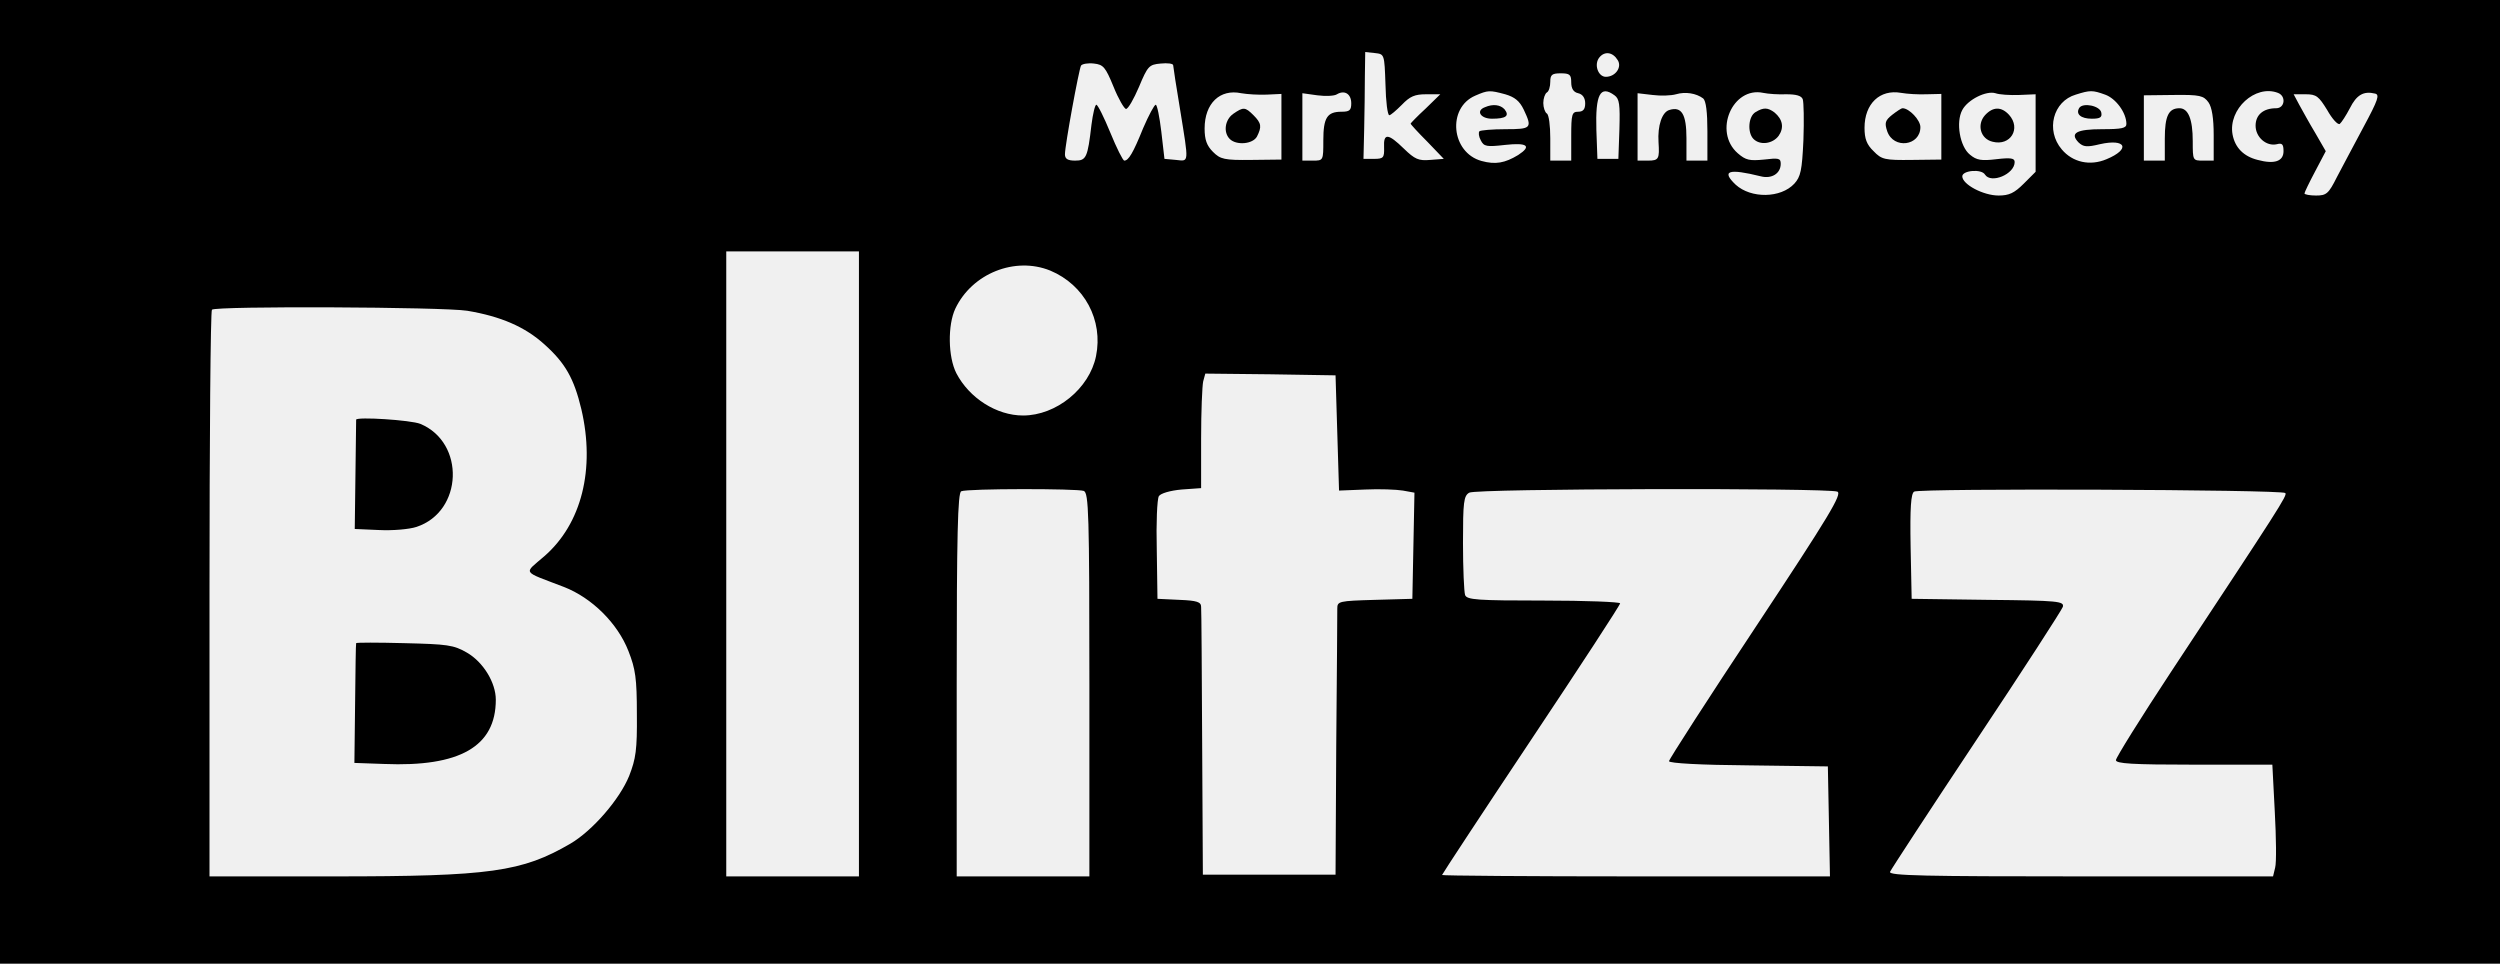
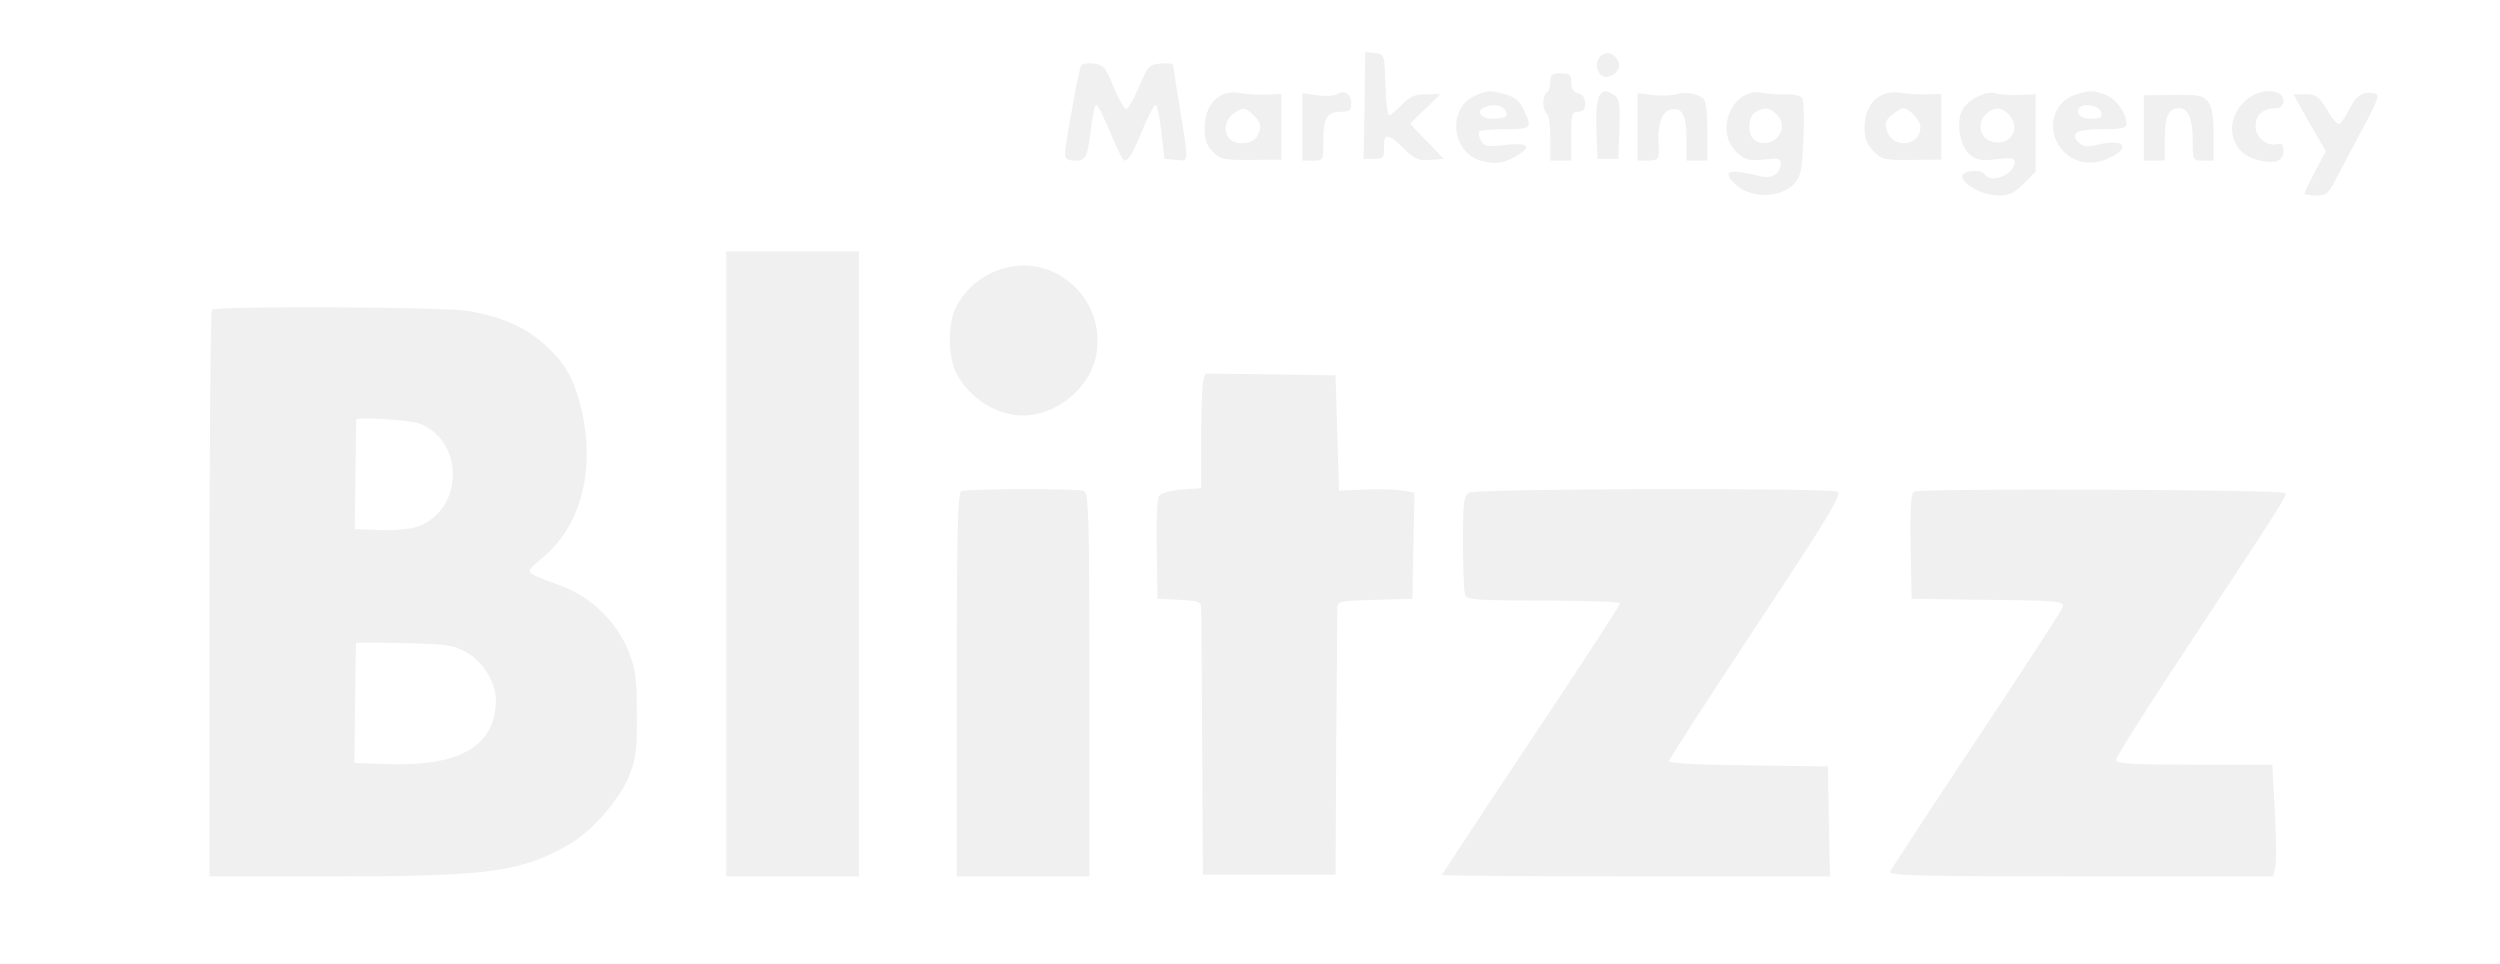
<svg xmlns="http://www.w3.org/2000/svg" version="1.0" width="716pt" height="276pt" viewBox="0 0 716 276" preserveAspectRatio="xMidYMid meet">
-   <g transform="translate(0,276) scale(0.1,-0.1)" fill="#000000" stroke="none">
+   <g transform="translate(0,276) scale(0.1,-0.1)" fill="#ffffff" stroke="none">
    <path d="M0 1380 l0 -1380 3580 0 3580 0 0 1380 0 1380 -3580 0 -3580 0 0 -1380z m3968 1138 c1 -49 6 -88 11 -88 4 0 20 14 36 30 23 24 37 30 69 30 l41 0 -42 -41 c-24 -22 -43 -42 -43 -43 0 -2 21 -25 48 -52 l47 -49 -39 -3 c-33 -3 -44 2 -75 32 -46 45 -59 45 -57 4 1 -30 -2 -33 -29 -33 l-30 0 2 85 c1 47 2 116 2 153 l1 68 28 -3 c27 -3 27 -3 30 -90z m665 70 c13 -20 -6 -48 -34 -48 -22 0 -35 36 -18 56 15 18 38 15 52 -8z m-1444 -76 c14 -35 31 -64 36 -64 6 0 22 28 37 63 25 60 29 64 62 67 20 2 36 0 36 -5 0 -4 9 -62 20 -128 25 -155 26 -147 -12 -143 l-33 3 -9 78 c-5 42 -12 77 -16 77 -4 0 -20 -30 -36 -67 -29 -72 -42 -93 -54 -93 -4 0 -22 36 -40 80 -18 44 -36 80 -40 80 -4 0 -10 -26 -14 -57 -11 -95 -15 -103 -47 -103 -21 0 -29 5 -29 18 0 26 40 243 46 254 3 5 20 8 37 6 27 -3 33 -10 56 -66z m1311 12 c0 -17 6 -28 20 -31 13 -3 20 -14 20 -29 0 -17 -6 -24 -20 -24 -18 0 -20 -7 -20 -70 l0 -70 -30 0 -30 0 0 64 c0 36 -4 68 -10 71 -5 3 -10 17 -10 30 0 13 5 27 10 30 6 3 10 17 10 31 0 20 5 24 30 24 26 0 30 -4 30 -26z m-872 -35 l42 2 0 -94 0 -94 -86 -1 c-78 -1 -89 2 -110 23 -18 18 -24 35 -24 67 0 72 44 114 105 101 17 -3 49 -5 73 -4z m242 -25 c0 -20 -5 -24 -28 -24 -41 0 -52 -17 -52 -82 0 -58 0 -58 -30 -58 l-30 0 0 96 0 97 43 -6 c23 -3 49 -2 56 3 22 13 41 1 41 -26z m441 26 c27 -8 41 -19 53 -44 25 -53 22 -56 -52 -56 -38 0 -72 -3 -75 -6 -3 -4 -2 -15 4 -26 9 -18 17 -19 70 -13 63 7 77 -3 37 -29 -38 -23 -65 -28 -105 -17 -87 24 -99 152 -18 187 37 16 41 16 86 4z m313 -3 c14 -10 16 -26 14 -97 l-3 -85 -30 0 -30 0 -3 83 c-3 102 11 129 52 99z m254 -9 c8 -7 12 -39 12 -94 l0 -84 -30 0 -30 0 0 64 c0 69 -14 92 -49 81 -21 -6 -34 -45 -31 -92 3 -48 1 -53 -30 -53 l-30 0 0 96 0 97 43 -5 c23 -3 53 -2 67 2 27 8 58 3 78 -12z m238 12 c28 0 43 -4 47 -14 3 -8 4 -61 2 -117 -4 -88 -8 -105 -26 -125 -39 -42 -124 -43 -168 -3 -42 40 -21 47 72 24 31 -8 57 8 57 36 0 16 -6 17 -48 12 -41 -4 -52 -2 -75 18 -71 62 -15 192 73 173 14 -3 44 -5 66 -4z m402 0 l42 1 0 -94 0 -94 -84 -1 c-78 -1 -87 1 -110 25 -20 19 -26 36 -26 67 0 69 44 111 105 100 17 -3 49 -5 73 -4z m265 -2 l47 2 0 -111 0 -111 -34 -34 c-27 -27 -42 -34 -72 -34 -44 0 -104 32 -104 55 0 17 55 22 65 5 17 -27 85 1 85 36 0 11 -11 13 -53 8 -42 -5 -56 -3 -75 13 -29 23 -41 93 -22 128 16 30 69 56 95 48 11 -4 41 -6 68 -5z m246 1 c31 -11 61 -52 61 -84 0 -12 -13 -15 -69 -15 -74 0 -94 -11 -68 -38 14 -13 24 -14 61 -5 75 17 89 -14 19 -43 -47 -20 -97 -9 -128 28 -47 55 -25 138 40 157 41 13 48 13 84 0z m495 5 c24 -9 20 -44 -5 -44 -37 0 -59 -19 -59 -50 0 -33 31 -60 61 -53 15 4 19 0 19 -20 0 -29 -26 -38 -74 -25 -40 10 -65 35 -72 73 -13 72 65 144 130 119z m245 -98 c-27 -50 -61 -115 -76 -143 -24 -48 -30 -53 -60 -53 -18 0 -33 3 -33 6 0 3 14 32 31 64 l30 57 -30 52 c-17 28 -37 65 -46 81 l-16 30 35 0 c30 0 37 -6 61 -45 14 -25 30 -43 36 -40 5 4 18 24 29 45 19 38 39 50 72 42 14 -3 9 -18 -33 -96z m-444 71 c10 -14 15 -46 15 -94 l0 -73 -30 0 c-30 0 -30 0 -30 56 0 63 -13 94 -38 94 -31 0 -42 -22 -42 -87 l0 -63 -30 0 -30 0 0 94 0 93 85 1 c76 1 86 -2 100 -21z m-3865 -1322 l0 -895 -190 0 -190 0 0 895 0 895 190 0 190 0 0 -895z m548 840 c98 -41 152 -142 131 -245 -19 -93 -114 -170 -209 -170 -76 0 -154 50 -191 121 -24 47 -25 138 -3 185 48 101 171 150 272 109z m-1670 -115 c96 -16 166 -46 222 -97 59 -53 84 -97 105 -185 40 -171 1 -328 -106 -421 -60 -52 -66 -41 56 -88 80 -31 154 -104 185 -184 20 -51 24 -78 24 -180 1 -103 -3 -128 -22 -177 -27 -67 -105 -157 -168 -194 -139 -81 -229 -94 -676 -94 l-358 0 0 808 c0 445 3 812 7 815 10 11 662 8 731 -3z m2492 -350 l5 -165 75 3 c41 2 90 0 108 -3 l33 -6 -3 -152 -3 -152 -107 -3 c-104 -3 -108 -4 -108 -25 0 -12 -1 -188 -3 -392 l-2 -370 -190 0 -190 0 -2 375 c-1 206 -2 383 -3 392 0 14 -12 18 -62 20 l-63 3 -2 140 c-2 77 1 146 6 154 5 8 32 16 65 19 l56 4 0 142 c0 77 3 151 6 164 l6 22 187 -2 186 -3 5 -165z m-726 -166 c14 -6 16 -64 16 -555 l0 -549 -190 0 -190 0 0 549 c0 430 3 550 13 554 18 8 332 8 351 1z m2158 -2 c15 -6 -23 -69 -232 -385 -138 -208 -250 -382 -250 -387 0 -6 93 -11 228 -12 l227 -3 3 -157 3 -158 -556 0 c-305 0 -555 2 -555 4 0 2 115 177 255 387 140 210 255 386 255 391 0 4 -99 8 -219 8 -190 0 -220 2 -225 16 -3 9 -6 76 -6 149 0 117 2 135 18 144 19 12 1026 14 1054 3z m1283 -4 c7 -6 -16 -41 -327 -512 -87 -132 -158 -246 -158 -253 0 -10 46 -13 224 -13 l224 0 7 -135 c4 -74 5 -146 1 -160 l-6 -25 -551 0 c-446 0 -550 2 -546 13 3 7 114 177 247 377 134 201 245 373 248 382 4 16 -12 18 -214 20 l-219 3 -3 149 c-2 113 1 152 10 158 15 10 1053 6 1063 -4z" />
    <path d="M3532 2434 c-24 -17 -29 -53 -10 -72 19 -19 66 -15 78 7 14 28 13 38 -10 61 -24 24 -29 24 -58 4z" />
    <path d="M4253 2453 c-27 -10 -13 -33 20 -33 40 0 51 8 36 27 -12 13 -33 16 -56 6z" />
    <path d="M5028 2439 c-21 -12 -24 -59 -6 -77 19 -19 55 -14 72 9 16 23 12 47 -12 67 -19 14 -31 15 -54 1z" />
    <path d="M5419 2431 c-20 -16 -22 -23 -14 -47 18 -52 95 -42 95 12 0 20 -32 54 -51 54 -4 0 -17 -9 -30 -19z" />
    <path d="M5685 2430 c-24 -27 -13 -68 22 -76 51 -13 82 38 47 77 -22 24 -46 24 -69 -1z" />
    <path d="M5955 2451 c-11 -18 5 -31 36 -31 24 0 30 4 27 18 -4 19 -52 29 -63 13z" />
    <path d="M1020 1558 c0 -2 -1 -73 -2 -158 l-2 -155 69 -3 c39 -2 87 2 108 9 133 44 140 241 11 295 -27 11 -183 21 -184 12z" />
    <path d="M1020 918 c-1 -1 -2 -79 -3 -173 l-2 -170 85 -3 c217 -9 320 50 320 184 0 49 -36 108 -83 135 -38 22 -56 24 -179 27 -76 2 -138 2 -138 0z" />
  </g>
</svg>
